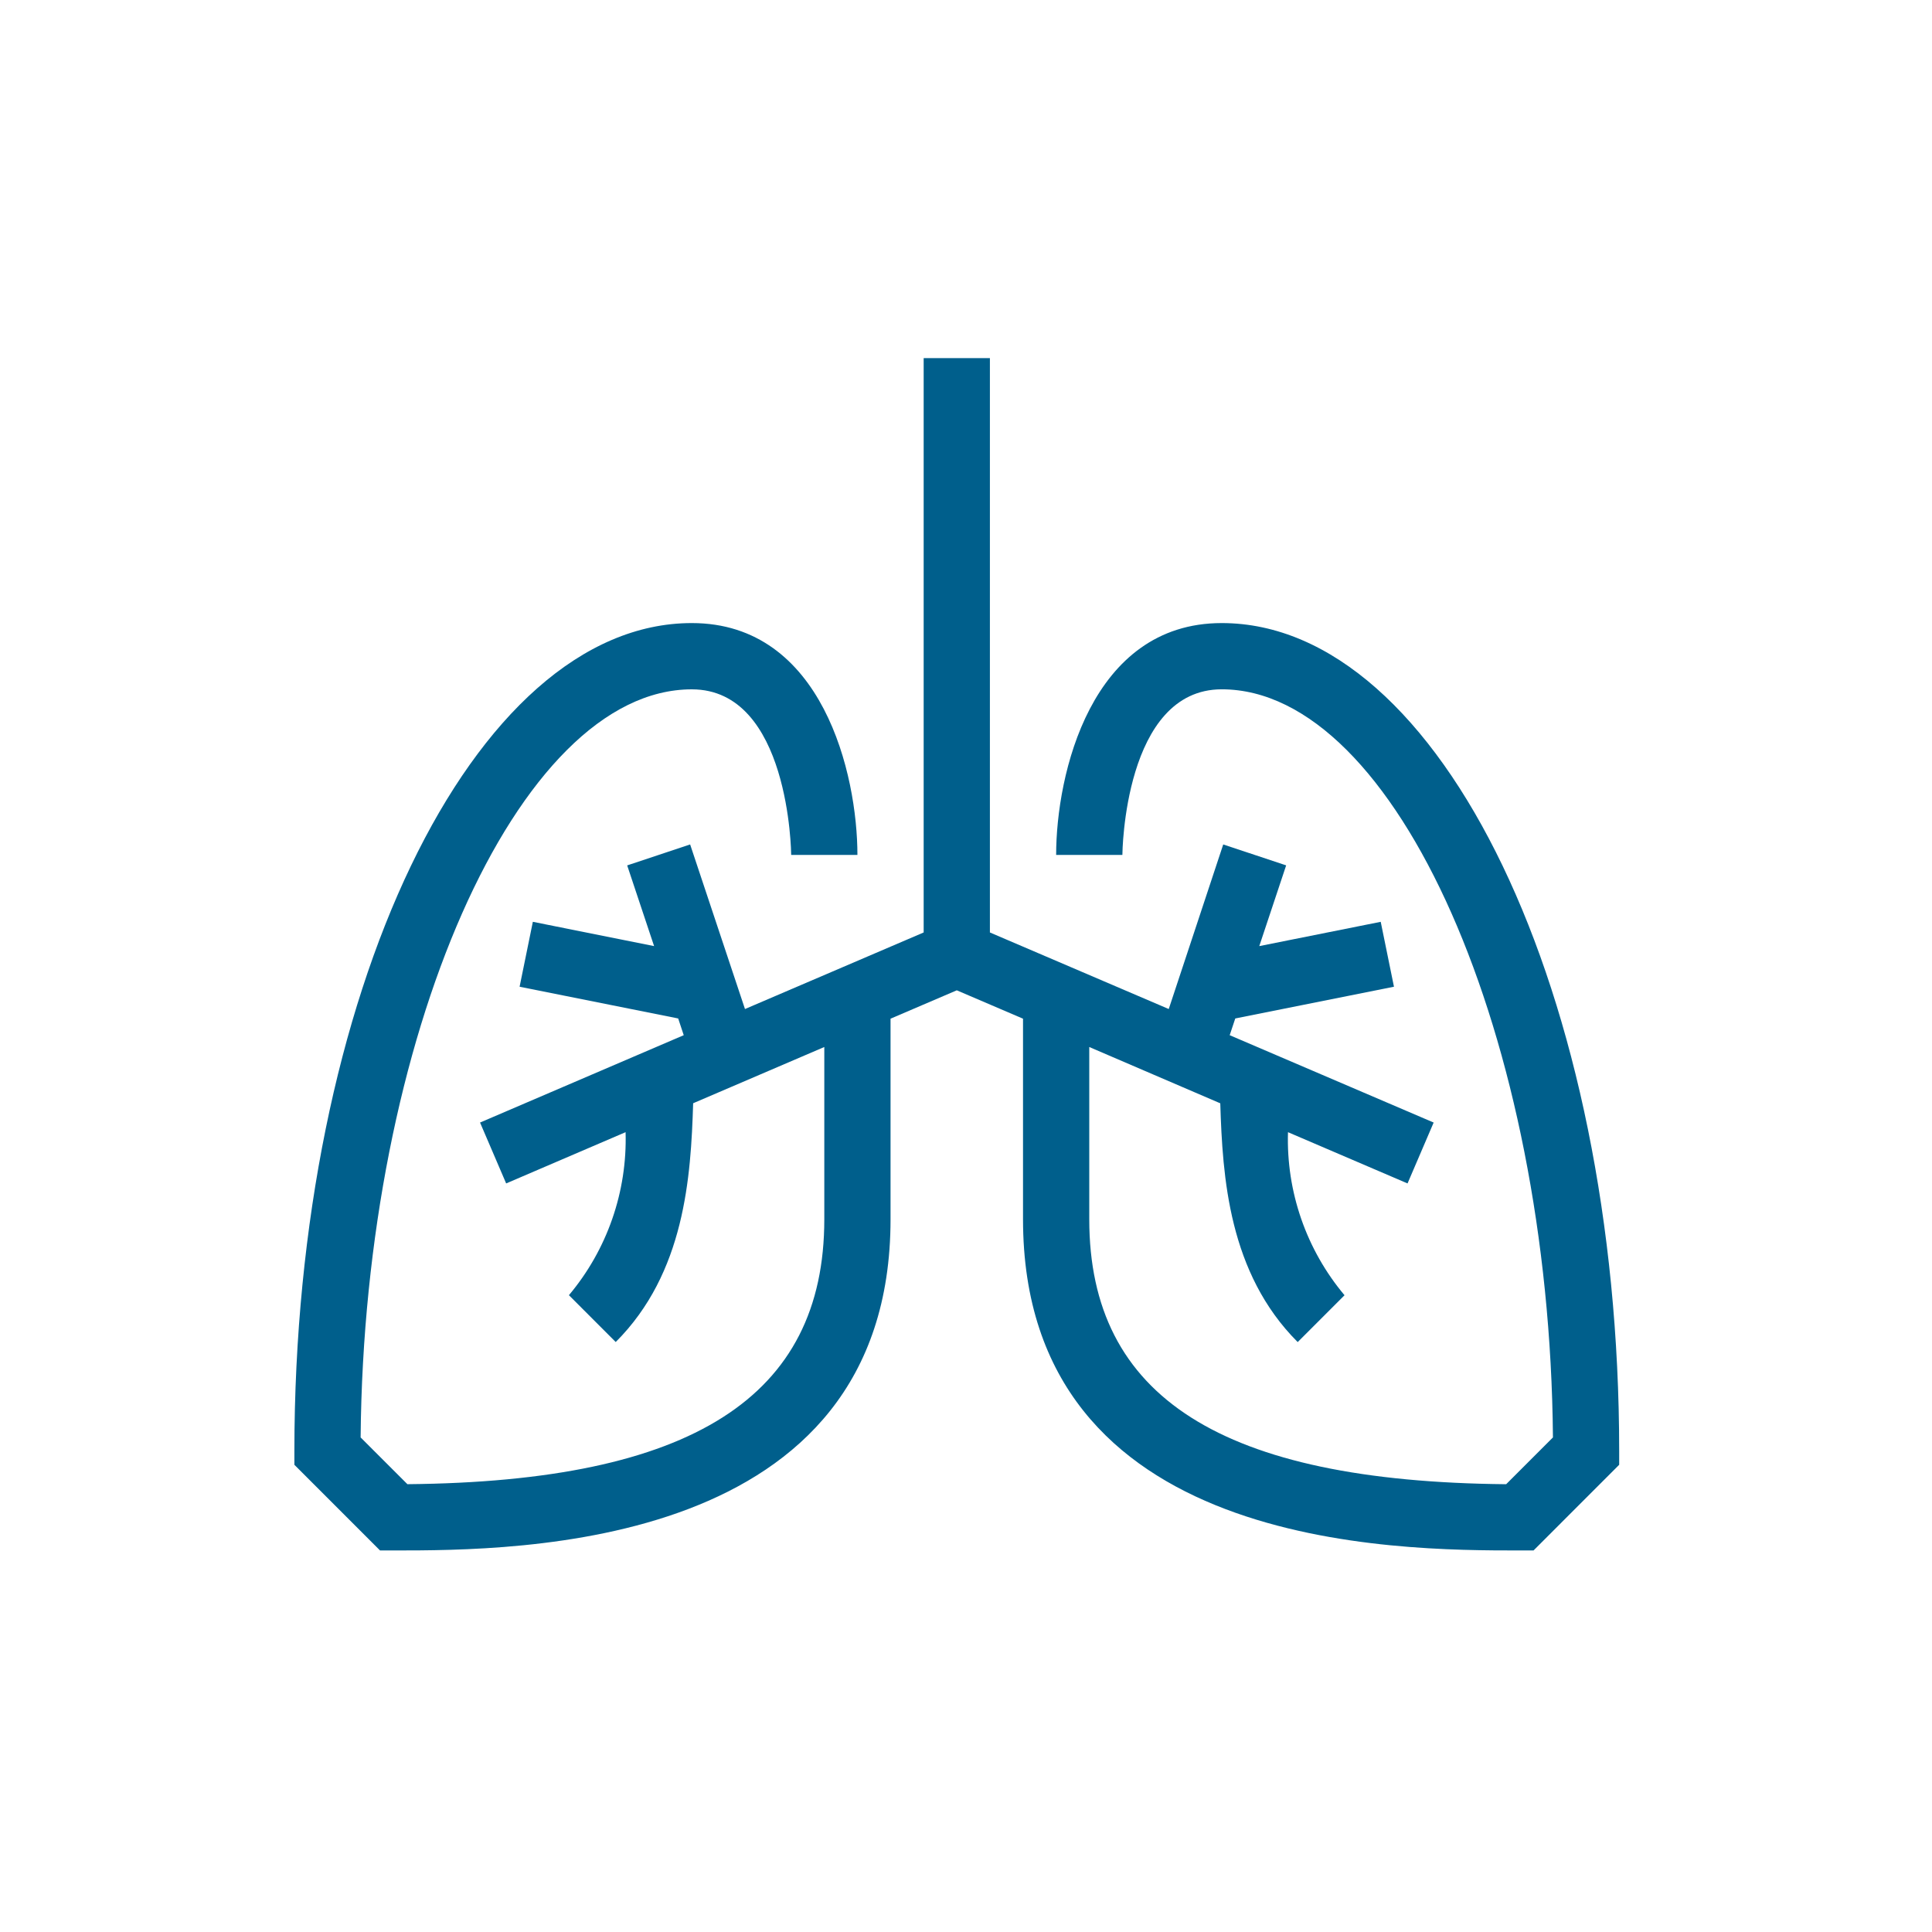
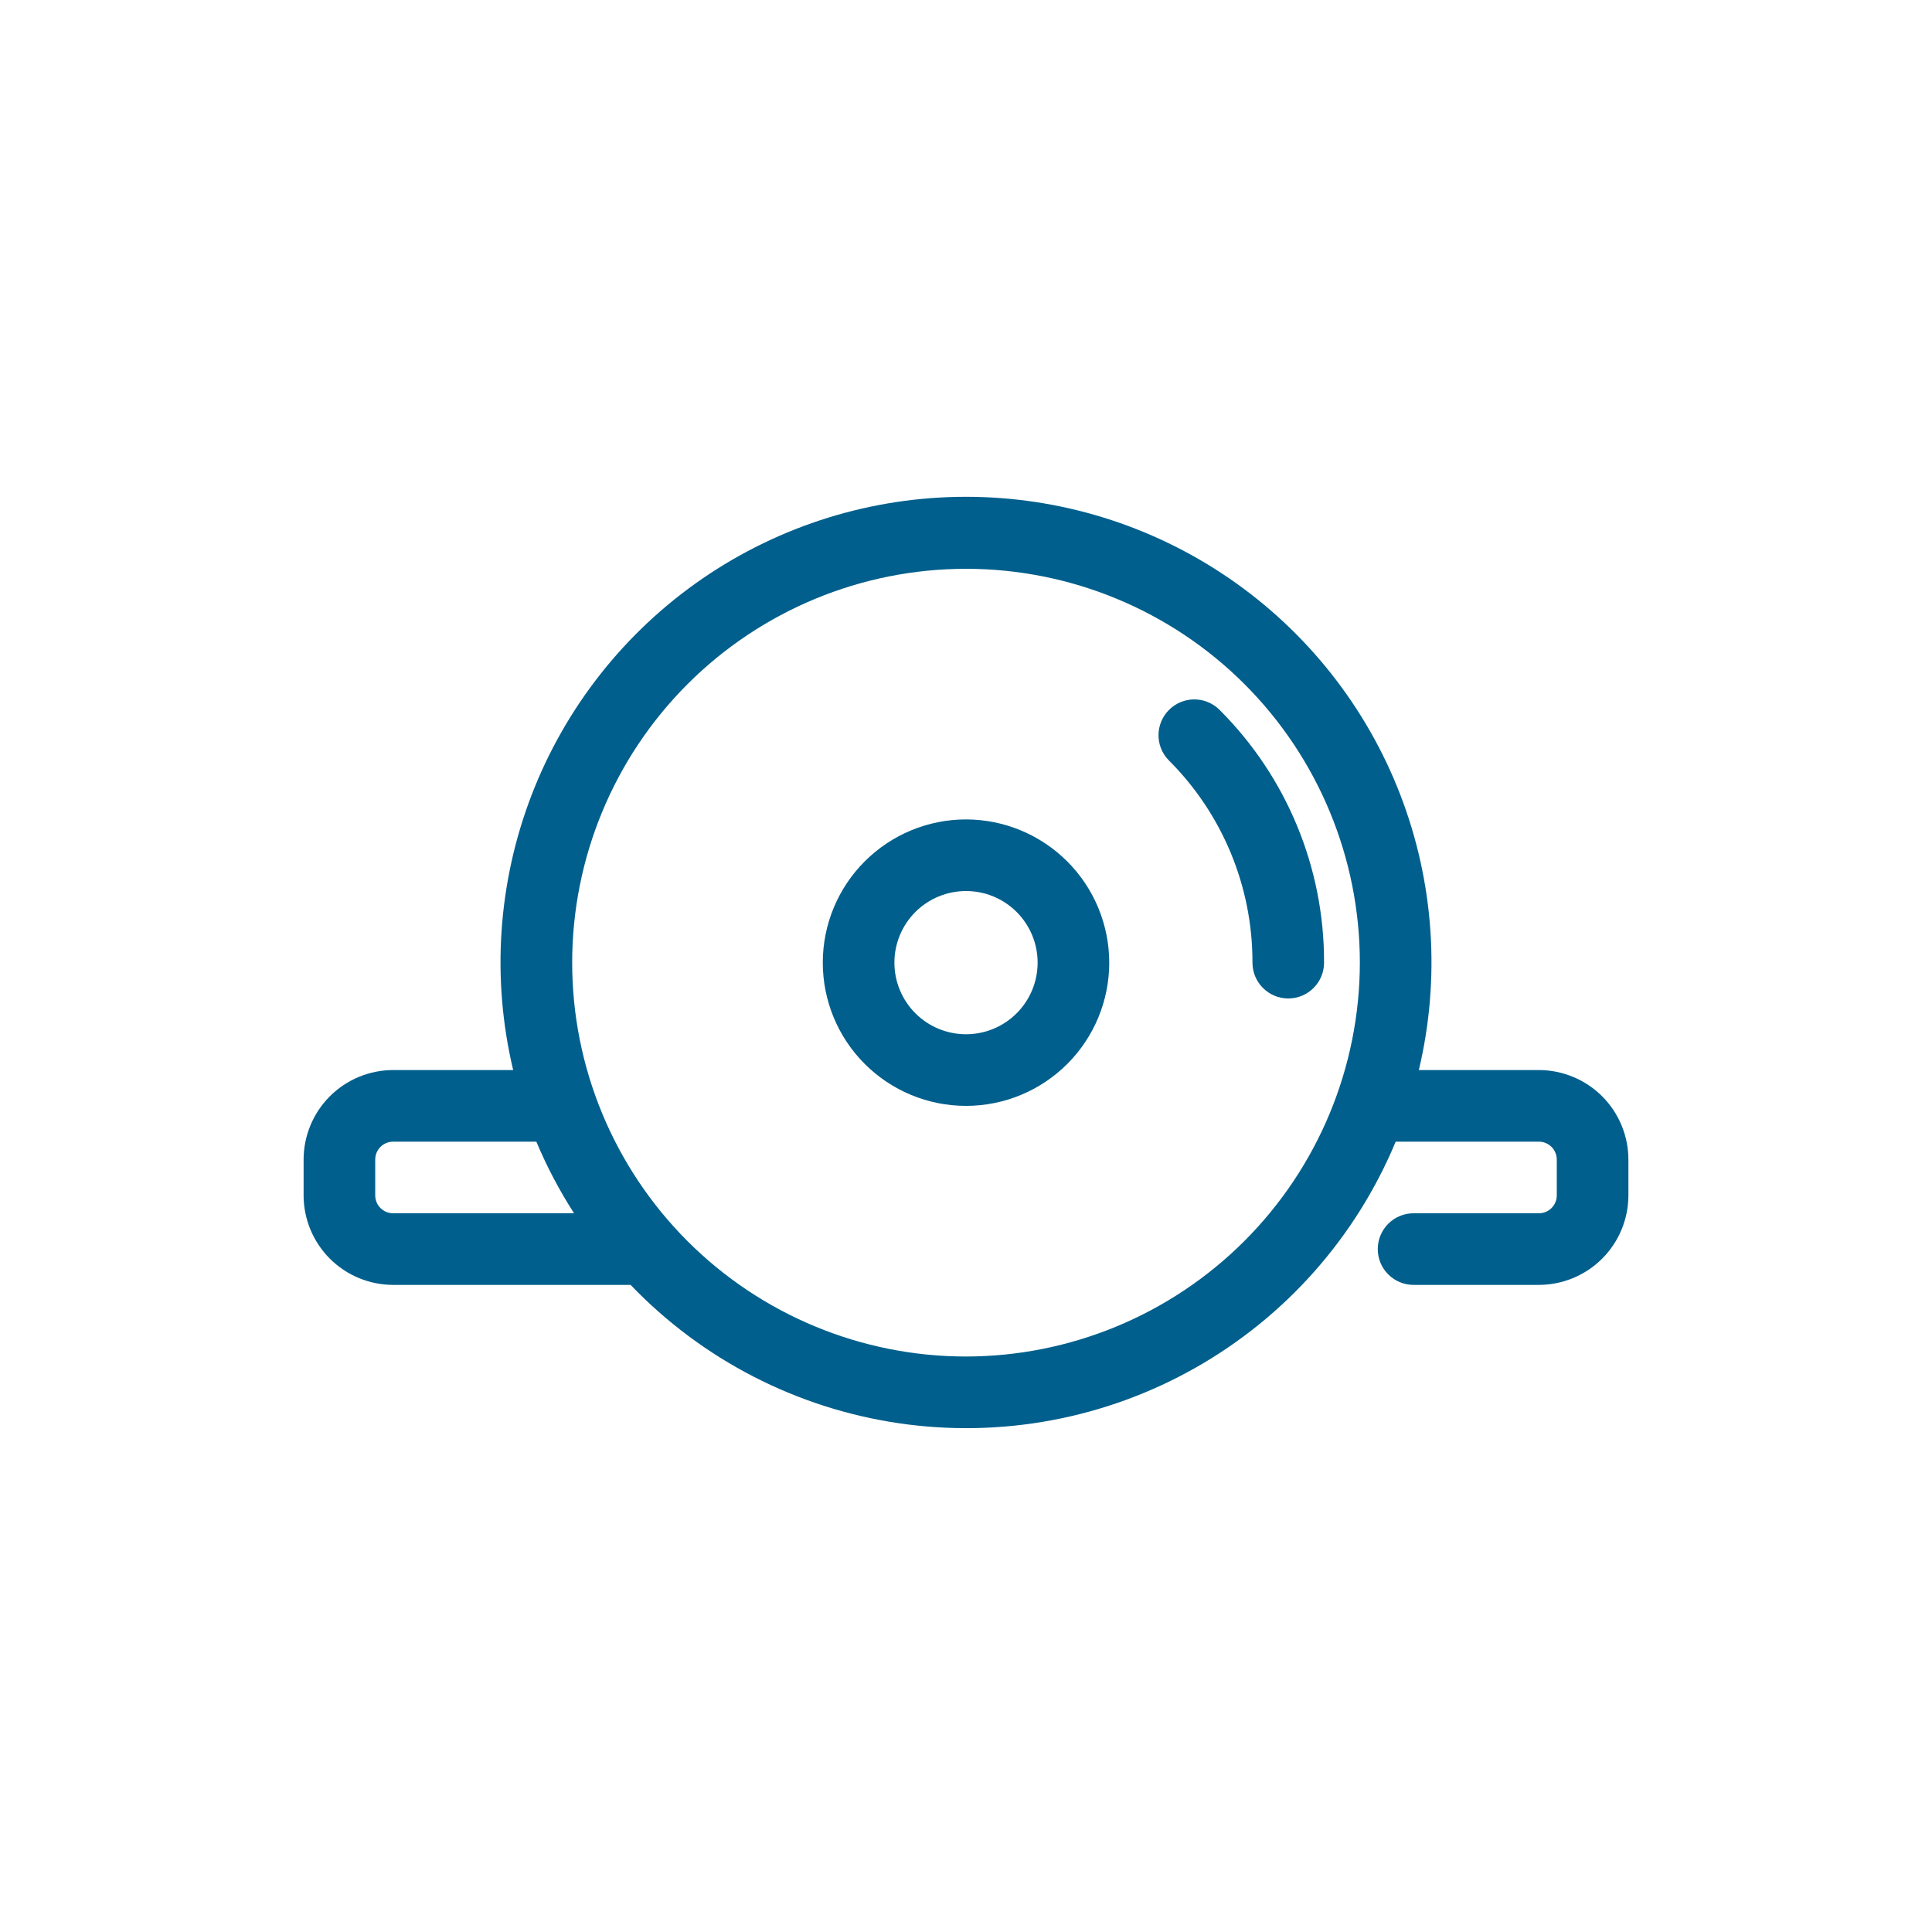
<svg xmlns="http://www.w3.org/2000/svg" width="70" height="70" viewBox="0 0 70 70" fill="none">
-   <path d="M44.266 22.575C39.52 22.575 38.266 28.07 38.266 30.975H40.666C40.666 30.914 40.726 24.975 44.266 24.975C50.587 24.975 56.146 37.584 56.266 52.081L54.571 53.776C44.267 53.679 39.466 50.623 39.466 44.175V37.935L44.213 39.975C44.295 42.65 44.516 46.124 47.018 48.626L48.715 46.929C47.329 45.279 46.6 43.175 46.666 41.021L50.998 42.878L51.944 40.672L44.554 37.507L44.756 36.901L50.506 35.751L50.026 33.399L45.626 34.279L46.6 31.354L44.32 30.596L42.346 36.559L35.866 33.785V12.975H33.466V33.785L26.992 36.559L25.005 30.596L22.724 31.355L23.699 34.279L19.306 33.399L18.826 35.751L24.572 36.901L24.773 37.507L17.393 40.672L18.339 42.878L22.666 41.021C22.73 43.175 21.999 45.278 20.613 46.927L22.309 48.624C24.811 46.122 25.032 42.647 25.114 39.973L29.866 37.935V44.175C29.866 50.623 25.066 53.679 14.761 53.775L13.066 52.081C13.192 37.585 18.745 24.976 25.066 24.976C28.606 24.976 28.666 30.917 28.666 30.975H31.066C31.066 28.07 29.812 22.575 25.066 22.575C17.126 22.575 10.666 36.033 10.666 52.576V53.072L13.769 56.176H14.266C18.718 56.176 32.266 56.176 32.266 44.175V36.909L34.666 35.881L37.066 36.909V44.175C37.066 56.176 50.613 56.176 55.066 56.176H55.563L58.666 53.072V52.576C58.666 36.034 52.206 22.575 44.266 22.575L44.266 22.575Z" fill="#005F8C" />
+   <path d="M55.758 38.77H51.407C52.196 35.456 51.962 31.98 50.737 28.8C49.512 25.621 47.353 22.888 44.544 20.96C41.734 19.032 38.407 18 35 18C31.593 18 28.266 19.032 25.456 20.96C22.648 22.888 20.488 25.621 19.263 28.8C18.038 31.98 17.804 35.455 18.593 38.77H14.243C13.384 38.771 12.559 39.113 11.951 39.721C11.343 40.329 11.001 41.154 11 42.014V43.311C11.001 44.171 11.343 44.995 11.951 45.603C12.559 46.211 13.384 46.553 14.243 46.554H22.848C25.44 49.26 28.861 51.023 32.568 51.567C36.276 52.11 40.059 51.402 43.318 49.554C46.578 47.707 49.129 44.825 50.568 41.365H55.757C55.929 41.365 56.094 41.433 56.215 41.555C56.337 41.677 56.405 41.842 56.405 42.014V43.311C56.405 43.483 56.337 43.648 56.215 43.77C56.094 43.891 55.929 43.959 55.757 43.959H51.216C50.5 43.959 49.919 44.541 49.919 45.257C49.919 45.973 50.5 46.554 51.216 46.554H55.757C56.616 46.553 57.441 46.211 58.049 45.603C58.657 44.995 58.999 44.17 59 43.311V42.014C58.999 41.154 58.657 40.329 58.049 39.721C57.441 39.114 56.616 38.771 55.757 38.77H55.758ZM14.244 43.959C13.885 43.959 13.595 43.669 13.595 43.311V42.014C13.595 41.655 13.885 41.365 14.244 41.365H19.433C19.812 42.268 20.269 43.136 20.799 43.959H14.244ZM35.001 49.149C31.216 49.149 27.586 47.645 24.91 44.969C22.234 42.293 20.731 38.663 20.731 34.879C20.731 31.095 22.234 27.464 24.91 24.788C27.586 22.113 31.216 20.609 35.001 20.609C38.785 20.609 42.415 22.113 45.091 24.788C47.767 27.465 49.27 31.095 49.27 34.879C49.266 38.662 47.761 42.289 45.086 44.965C42.411 47.639 38.783 49.145 35 49.149L35.001 49.149Z" fill="#005F8C" />
+   <path d="M35.001 29.689C33.624 29.689 32.304 30.236 31.331 31.209C30.358 32.182 29.811 33.502 29.811 34.878C29.811 36.255 30.358 37.575 31.331 38.548C32.304 39.521 33.624 40.068 35.001 40.068C36.377 40.068 37.697 39.521 38.67 38.548C39.643 37.575 40.19 36.255 40.19 34.878C40.188 33.502 39.641 32.183 38.668 31.211C37.695 30.238 36.376 29.691 35.001 29.689ZM35.001 37.473C34.312 37.473 33.653 37.2 33.166 36.713C32.679 36.226 32.406 35.566 32.406 34.878C32.406 34.19 32.679 33.53 33.166 33.043C33.653 32.557 34.312 32.284 35.001 32.284C35.689 32.284 36.349 32.557 36.835 33.043C37.322 33.53 37.595 34.19 37.595 34.878C37.595 35.566 37.322 36.226 36.835 36.713C36.349 37.2 35.689 37.473 35.001 37.473Z" fill="#005F8C" />
+   <path d="M44.173 25.706C43.664 25.213 42.855 25.221 42.355 25.721C41.855 26.222 41.847 27.031 42.339 27.54C44.291 29.482 45.386 32.125 45.379 34.879C45.379 35.595 45.96 36.176 46.676 36.176C47.392 36.176 47.973 35.595 47.973 34.879C47.983 31.436 46.614 28.133 44.173 25.706Z" fill="#005F8C" />
</svg>
